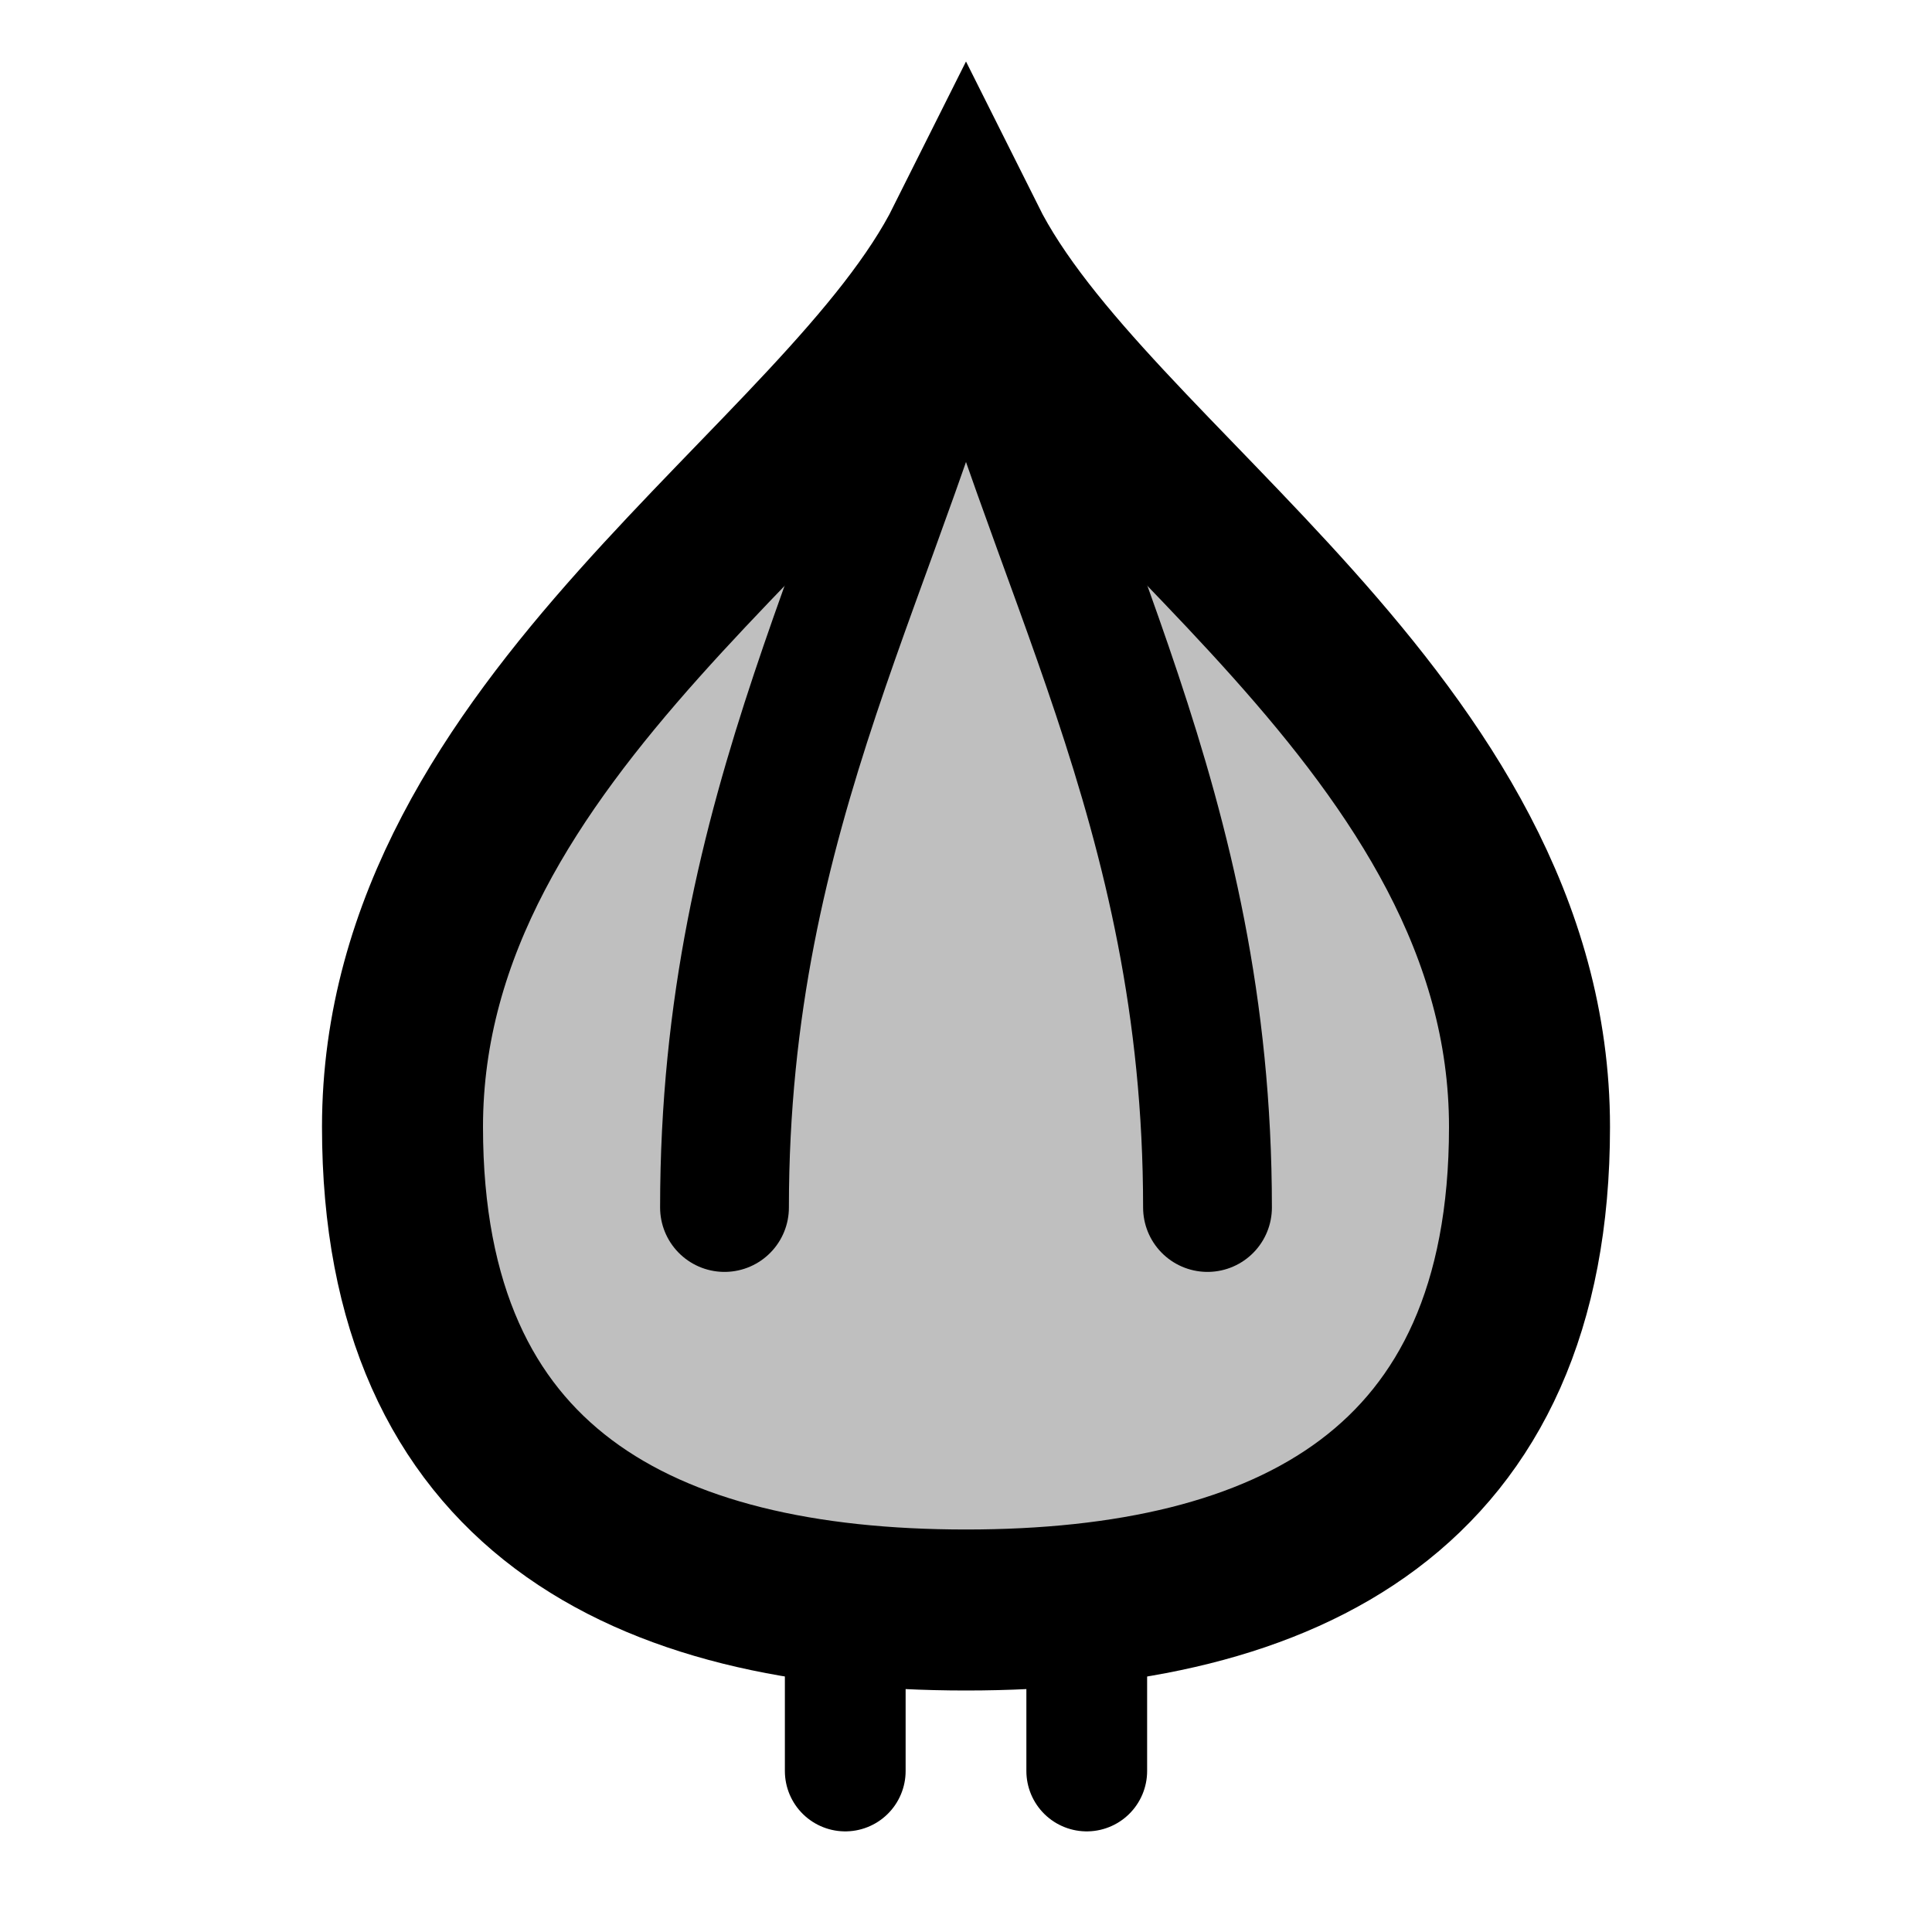
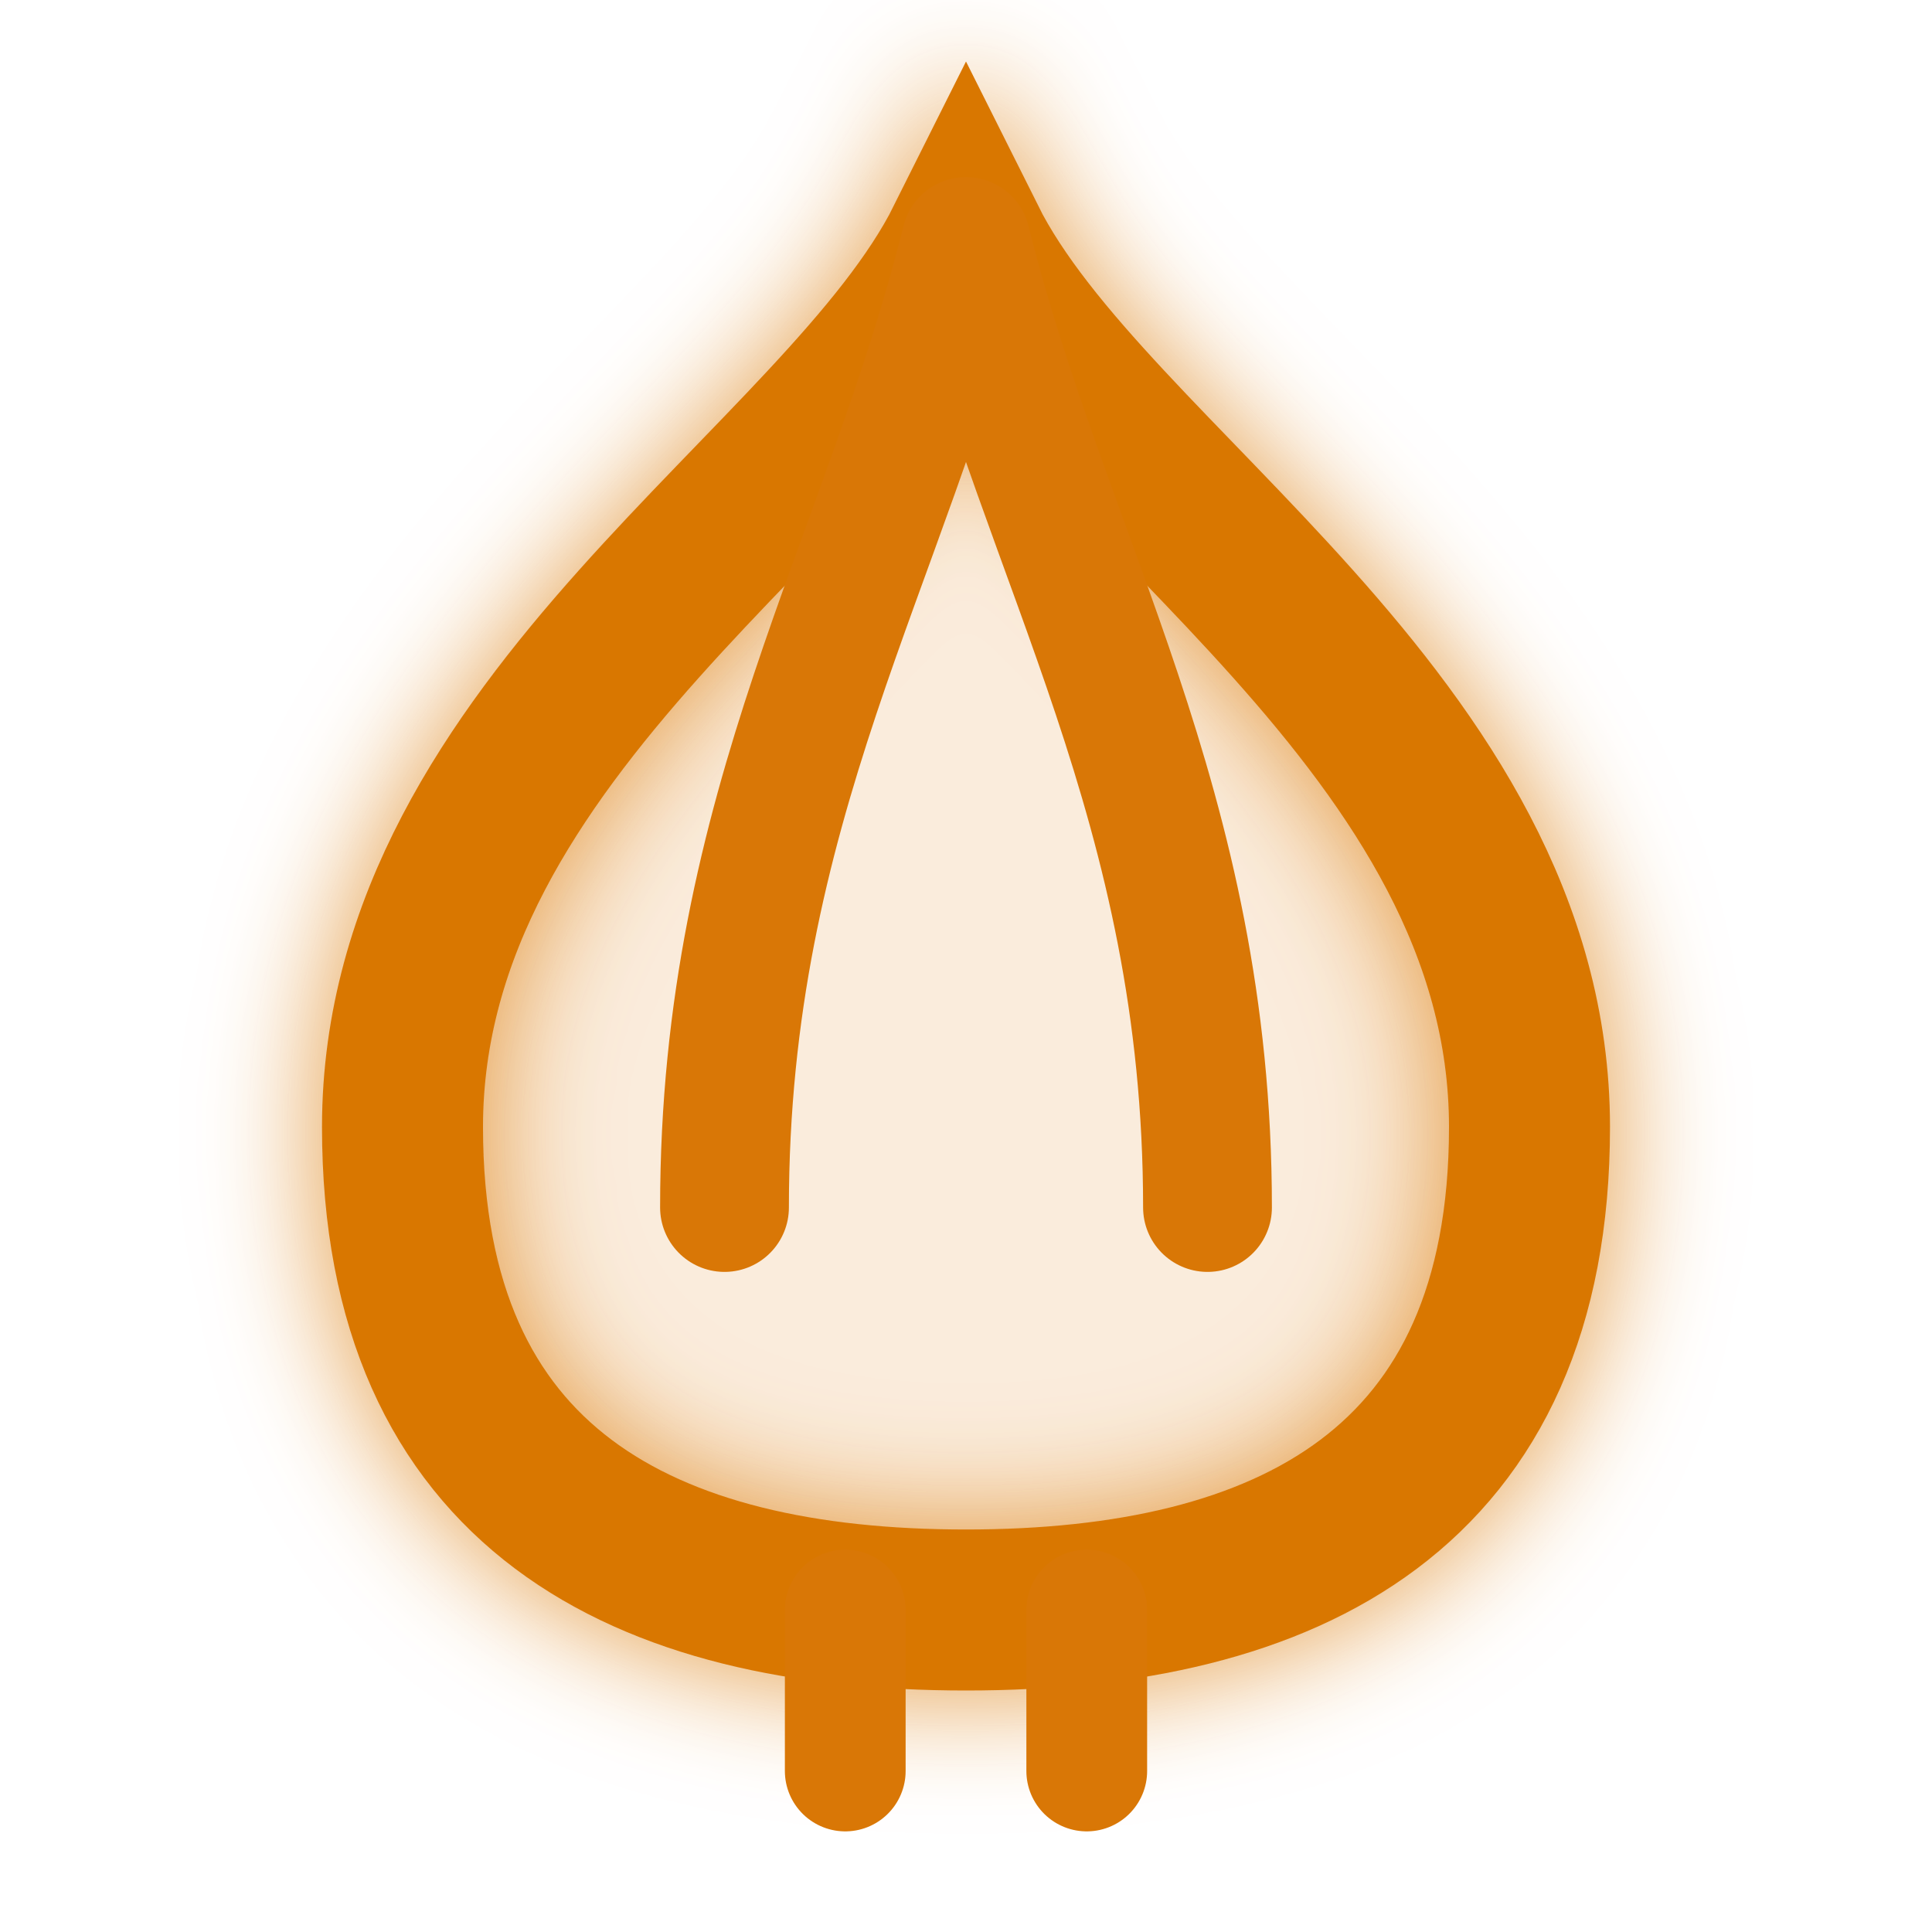
<svg xmlns="http://www.w3.org/2000/svg" viewBox="0 0 24 24" width="24" height="24">
-   <path d="M12 3c-1.5 3-7 6-7 11 0 4.5 3 6 7 6s7-1.5 7-6c0-5-5.5-8-7-11z" fill="currentColor" fill-opacity="0.25" />
-   <path d="M12 3c-1.5 3-7 6-7 11 0 4.5 3 6 7 6s7-1.5 7-6c0-5-5.5-8-7-11z" fill="none" stroke="currentColor" stroke-width="2" />
-   <path d="M12 3c-1 4-3 7-3 12m3-12c1 4 3 7 3 12" stroke="currentColor" stroke-width="1.6" stroke-linecap="round" />
-   <path d="M10.5 20v2m3-2v2" stroke="currentColor" stroke-width="1.5" stroke-linecap="round" />
+   <defs>
+     <filter id="glow-zwiebeln" x="-30%" y="-30%" width="160%" height="160%">
+       <feDropShadow dx="0" dy="0" stdDeviation="0.75" flood-color="#D97706" flood-opacity="0.75" />
+     </filter>
+   </defs>
+   <path d="M12 3c-1.5 3-7 6-7 11 0 4.5 3 6 7 6s7-1.5 7-6c0-5-5.5-8-7-11z" fill="#D97706" fill-opacity="0.14" />
+   <path d="M12 3c-1.5 3-7 6-7 11 0 4.5 3 6 7 6s7-1.5 7-6c0-5-5.5-8-7-11z" fill="none" stroke="#D97706" filter="url(#glow-zwiebeln)" stroke-width="2" />
+   <path d="M12 3c-1 4-3 7-3 12m3-12c1 4 3 7 3 12" stroke="#D97706" stroke-width="1.6" stroke-linecap="round" />
+   <path d="M10.5 20v2m3-2v2" stroke="#D97706" stroke-width="1.5" stroke-linecap="round" />
</svg>
